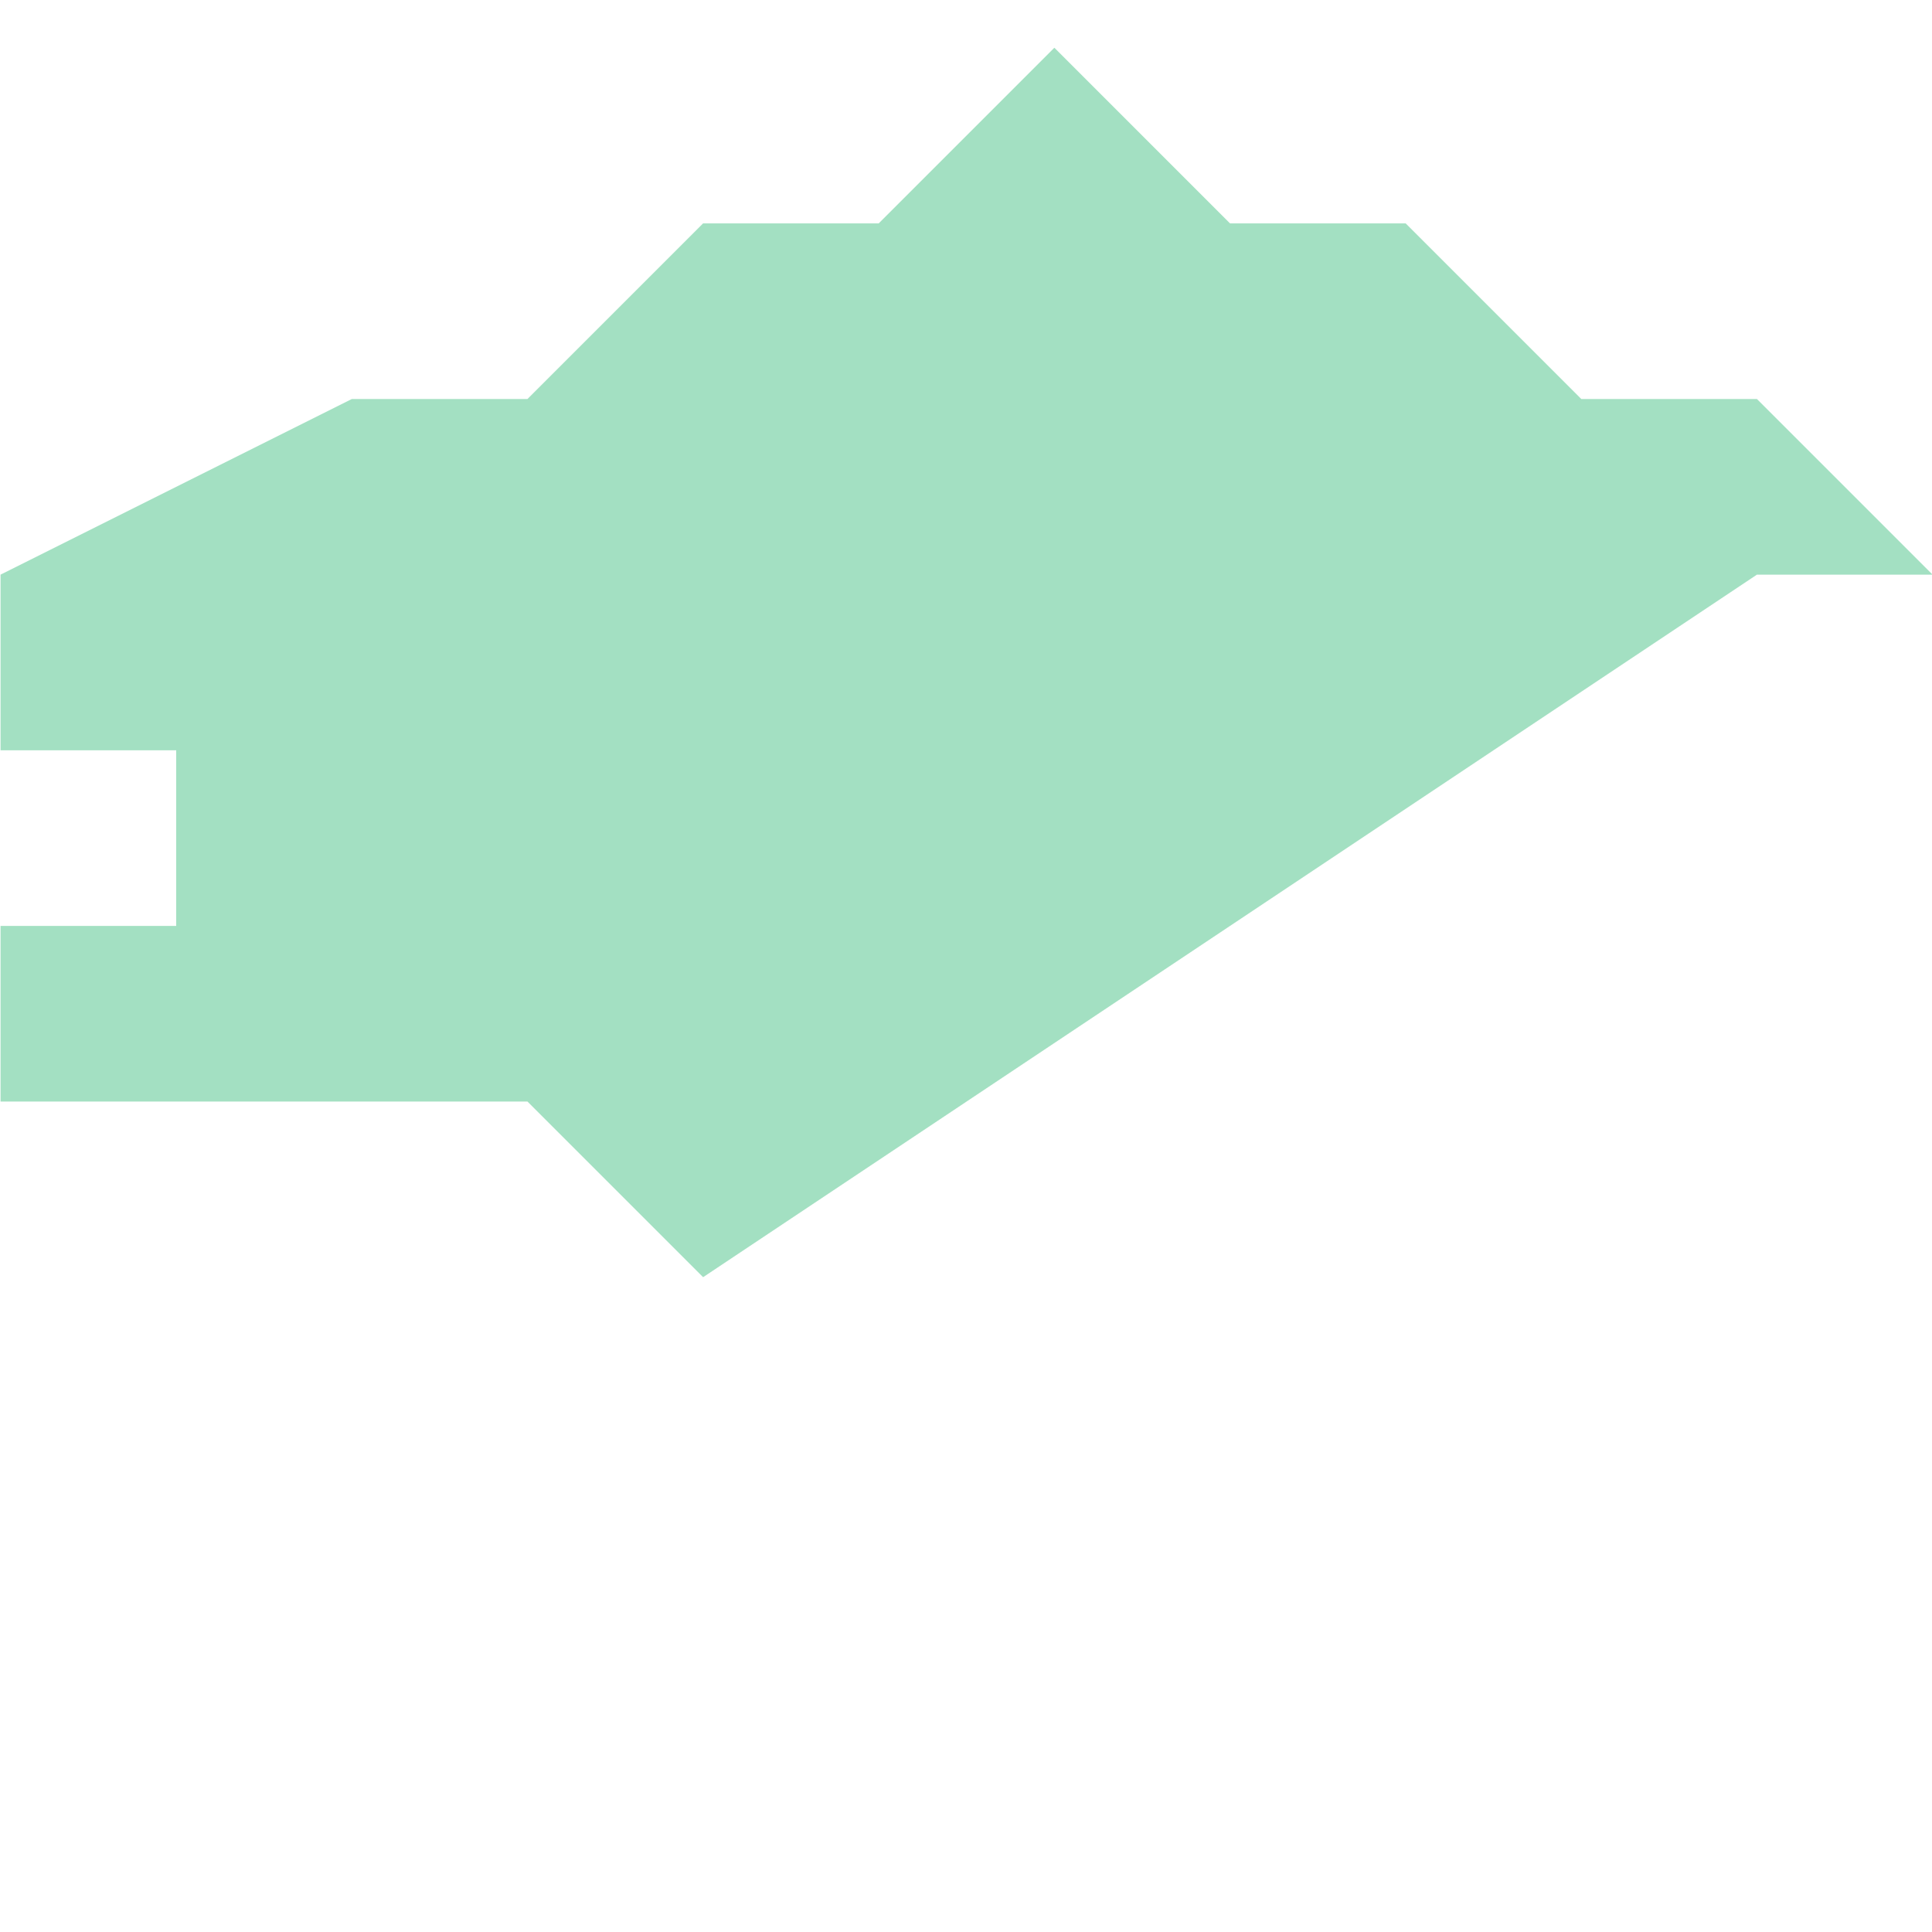
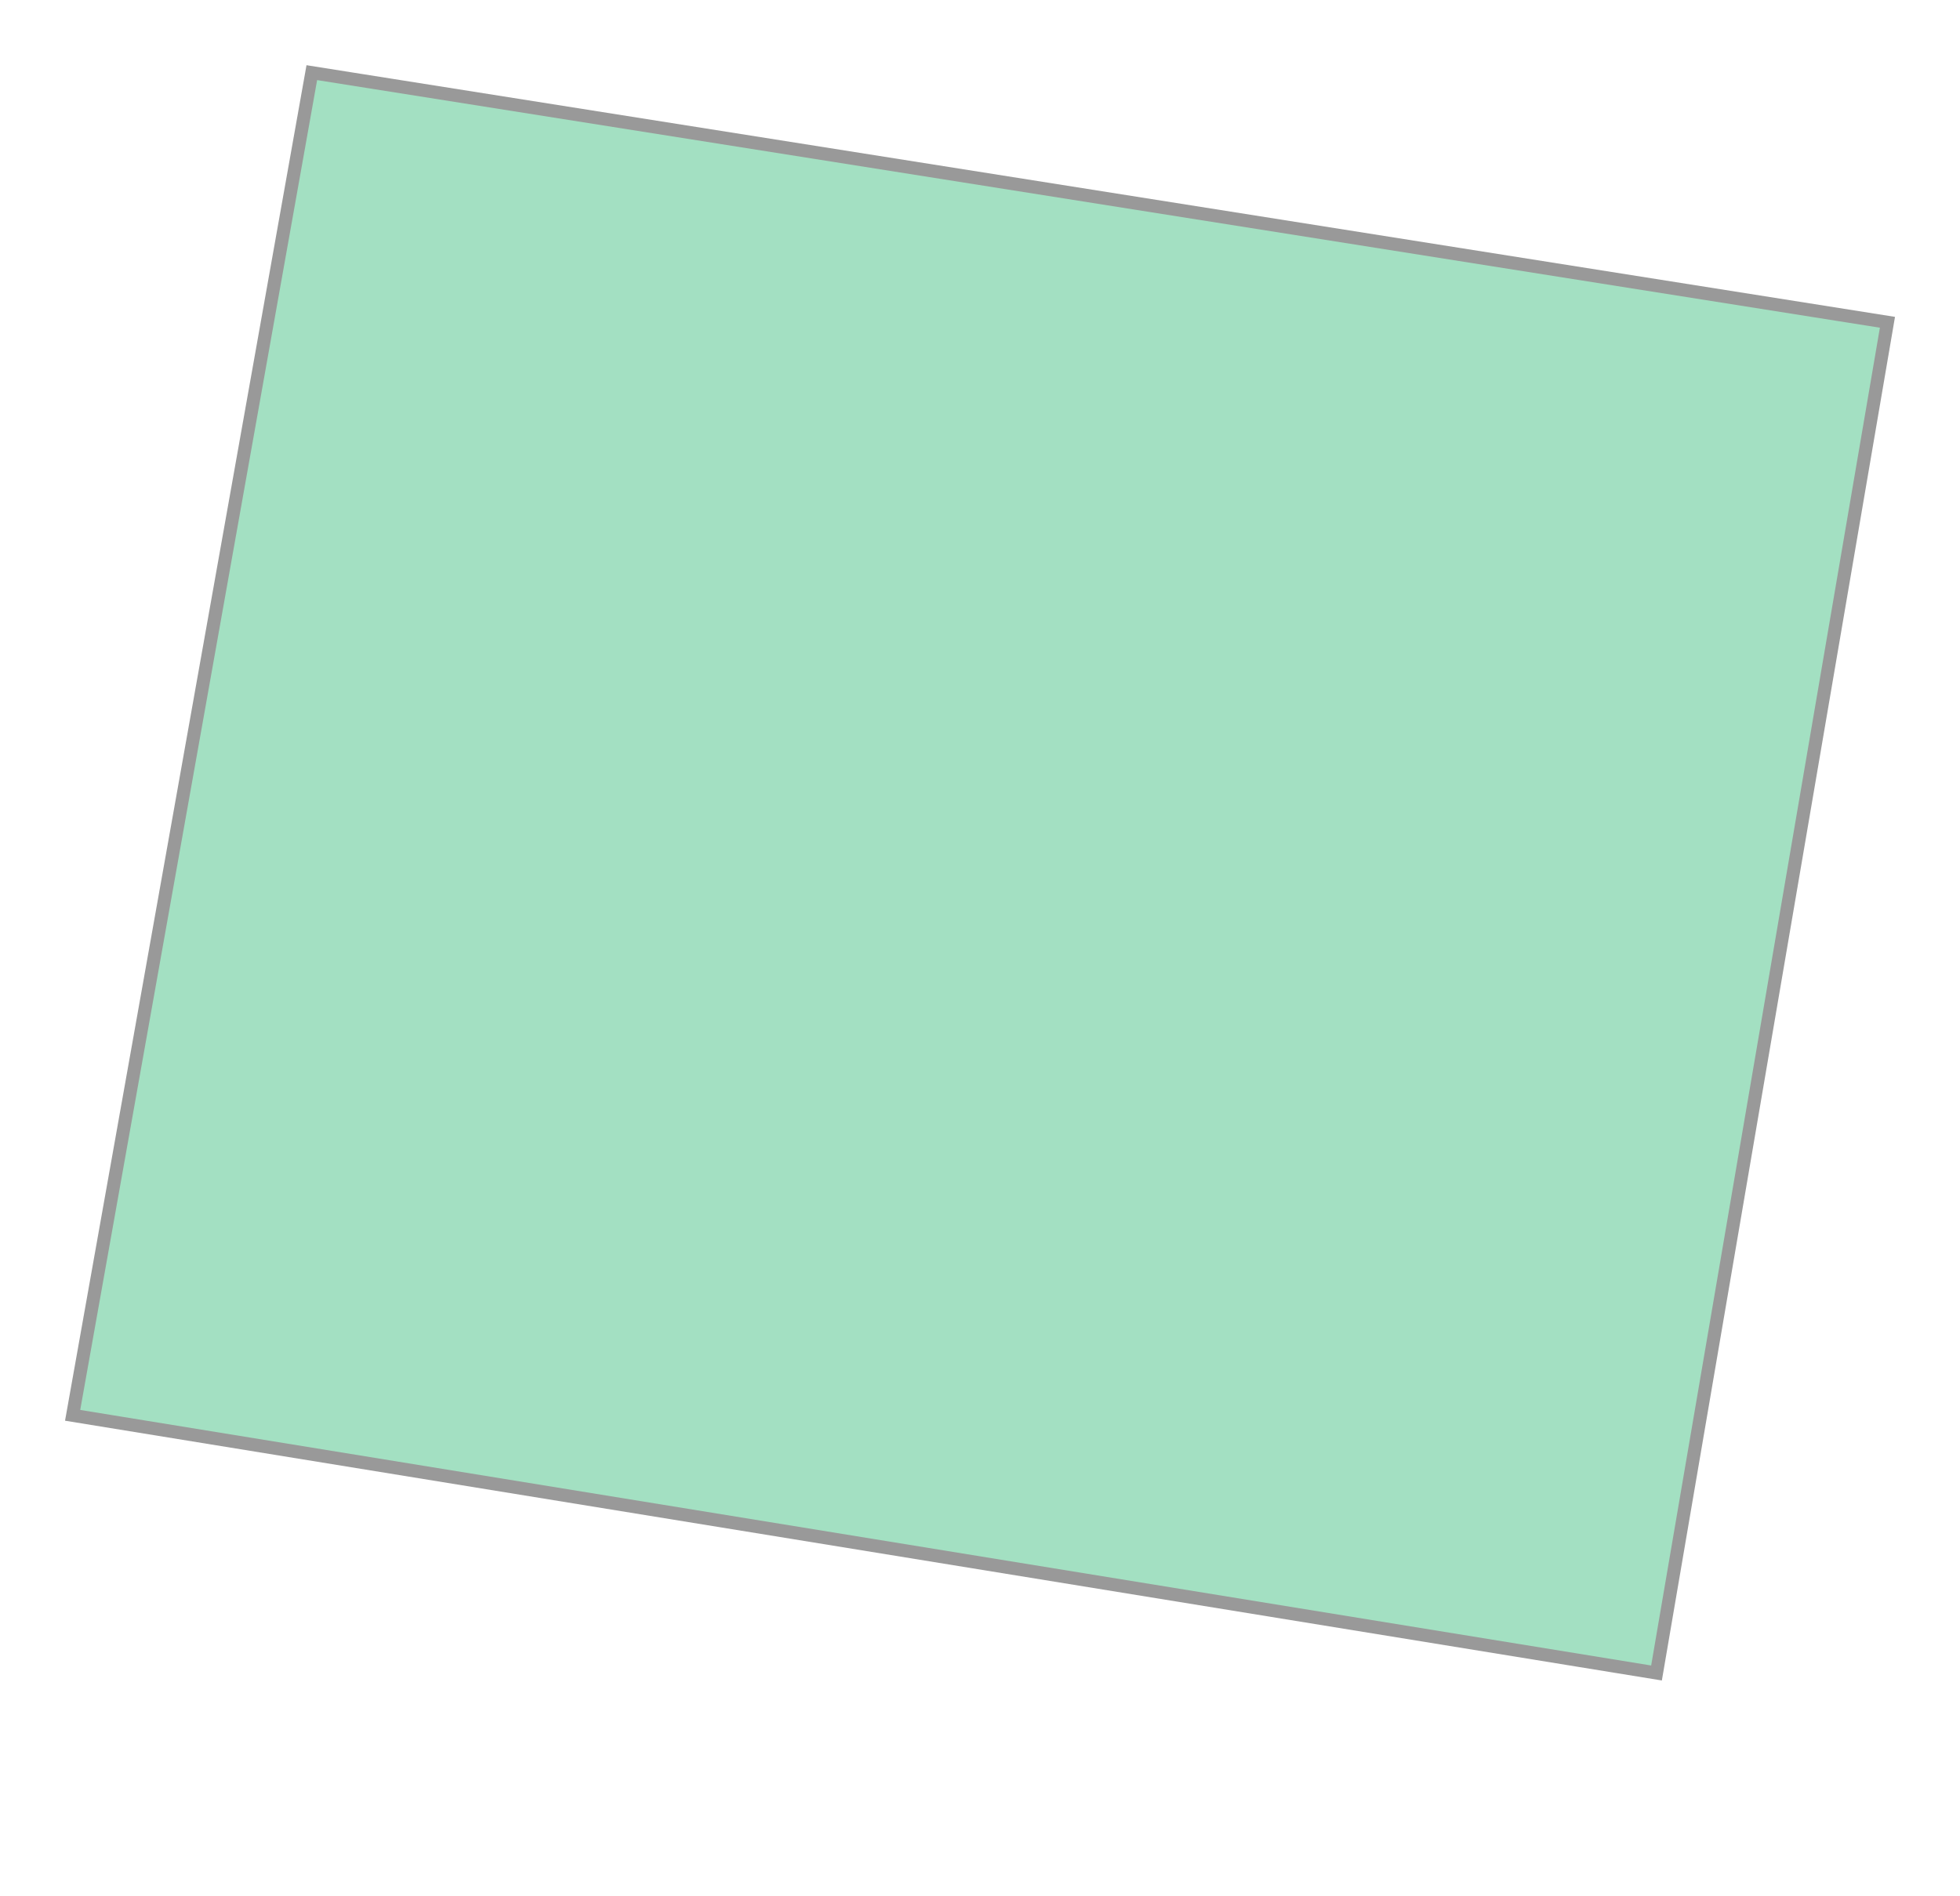
- <svg xmlns="http://www.w3.org/2000/svg" width="100.0" height="100.0" viewBox="-75.022 40.033 0.011 0.007" preserveAspectRatio="xMinYMin meet">
-   <g transform="matrix(1,0,0,-1,0,80.07327)">
-     <path fill-rule="evenodd" fill="#66cc99" stroke="#555555" stroke-width="0" opacity="0.6" d="M -75.022,40.034 L -75.022,40.035 L -75.022,40.035 L -75.022,40.035 L -75.021,40.035 L -75.021,40.036 L -75.021,40.036 L -75.021,40.036 L -75.022,40.036 L -75.022,40.037 L -75.022,40.037 L -75.022,40.037 L -75.02,40.038 L -75.019,40.038 L -75.018,40.039 L -75.018,40.039 L -75.017,40.039 L -75.016,40.04 L -75.015,40.039 L -75.015,40.039 L -75.014,40.039 L -75.013,40.038 L -75.012,40.038 L -75.012,40.038 L -75.011,40.037 L -75.012,40.037 L -75.015,40.035 L -75.018,40.033 L -75.018,40.033 L -75.018,40.033 L -75.019,40.034 L -75.02,40.034 L -75.02,40.034 L -75.02,40.034 L -75.02,40.034 L -75.02,40.034 L -75.02,40.034 L -75.021,40.034 L -75.021,40.034 L -75.021,40.034 L -75.022,40.034 L -75.022,40.034 L -75.022,40.034 L -75.022,40.034 L -75.022,40.034 L -75.022,40.034 z" />
+ <svg xmlns="http://www.w3.org/2000/svg" width="300" height="290.219" viewBox="487003.975 4422267.768 325.801 290.219" preserveAspectRatio="xMinYMin meet">
+   <g transform="matrix(1,0,0,-1,0,8844825.755)">
+     <path fill-rule="evenodd" fill="#66cc99" stroke="#555555" stroke-width="2.172" opacity="0.6" d="M 487055.8,4422545.92 L 487317.709,4422504.414 L 487279.323,4422279.835 L 487016.042,4422322.677 L 487055.8,4422545.92 z" />
  </g>
</svg>
